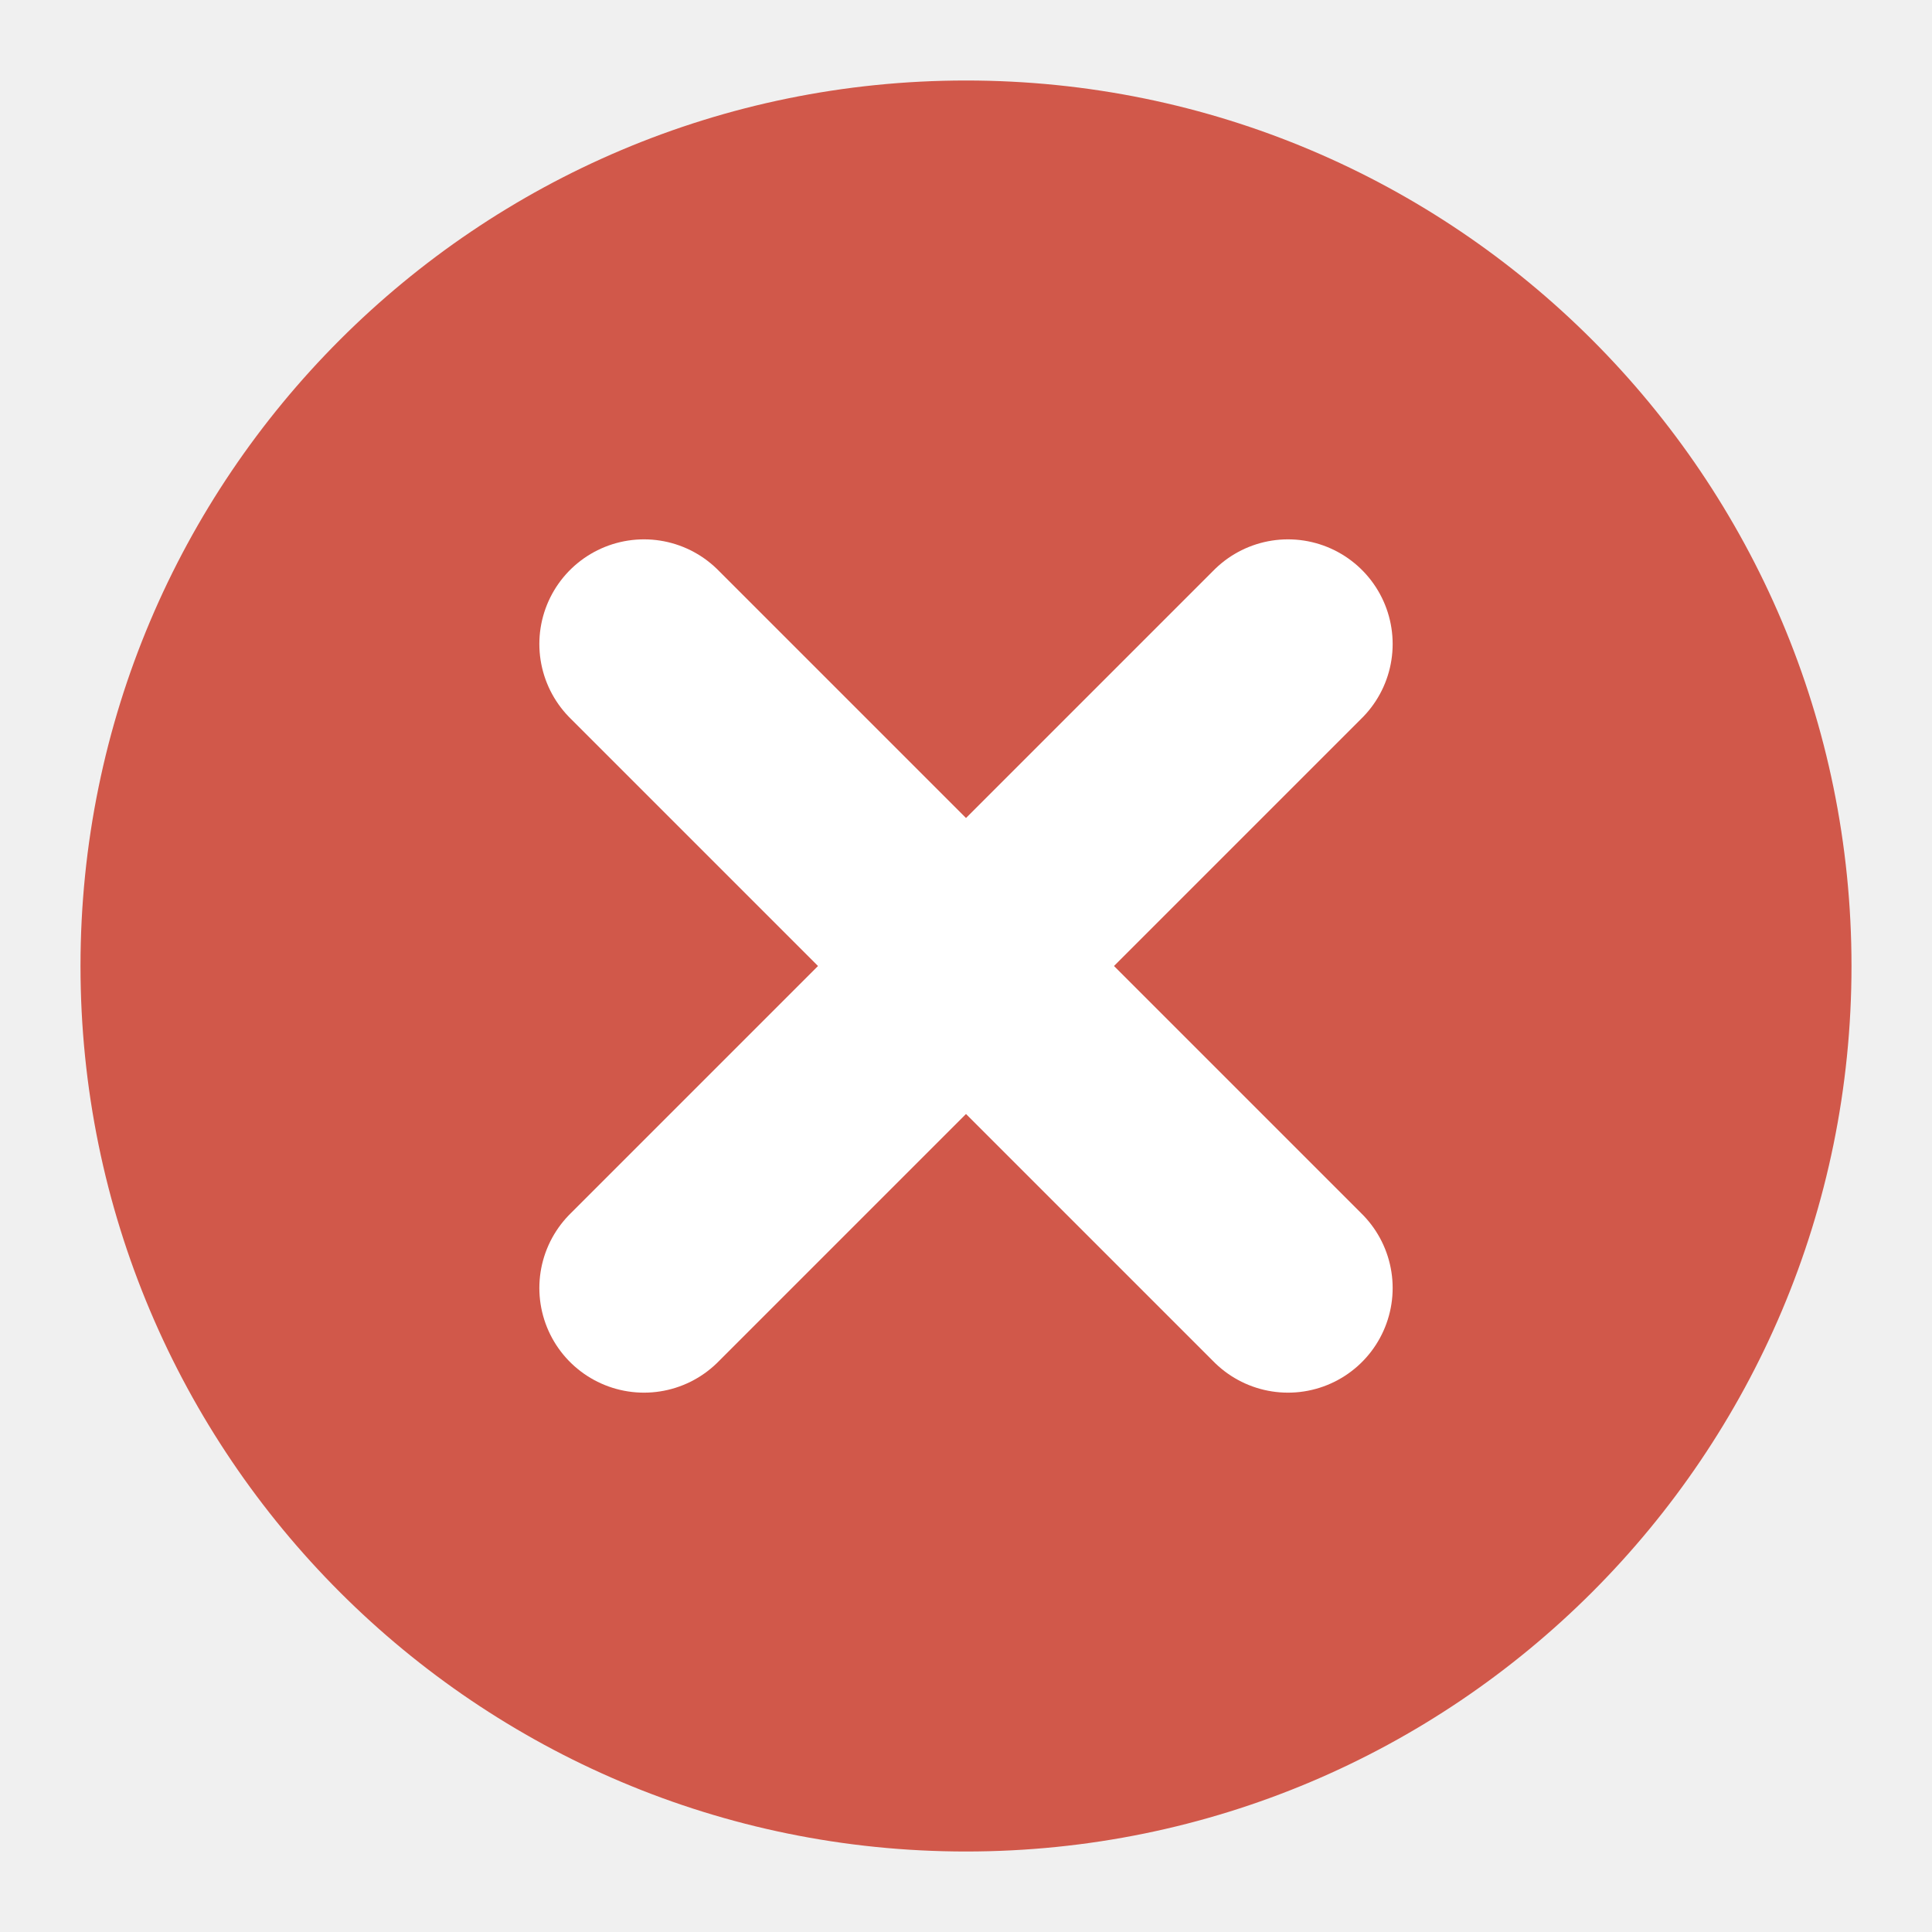
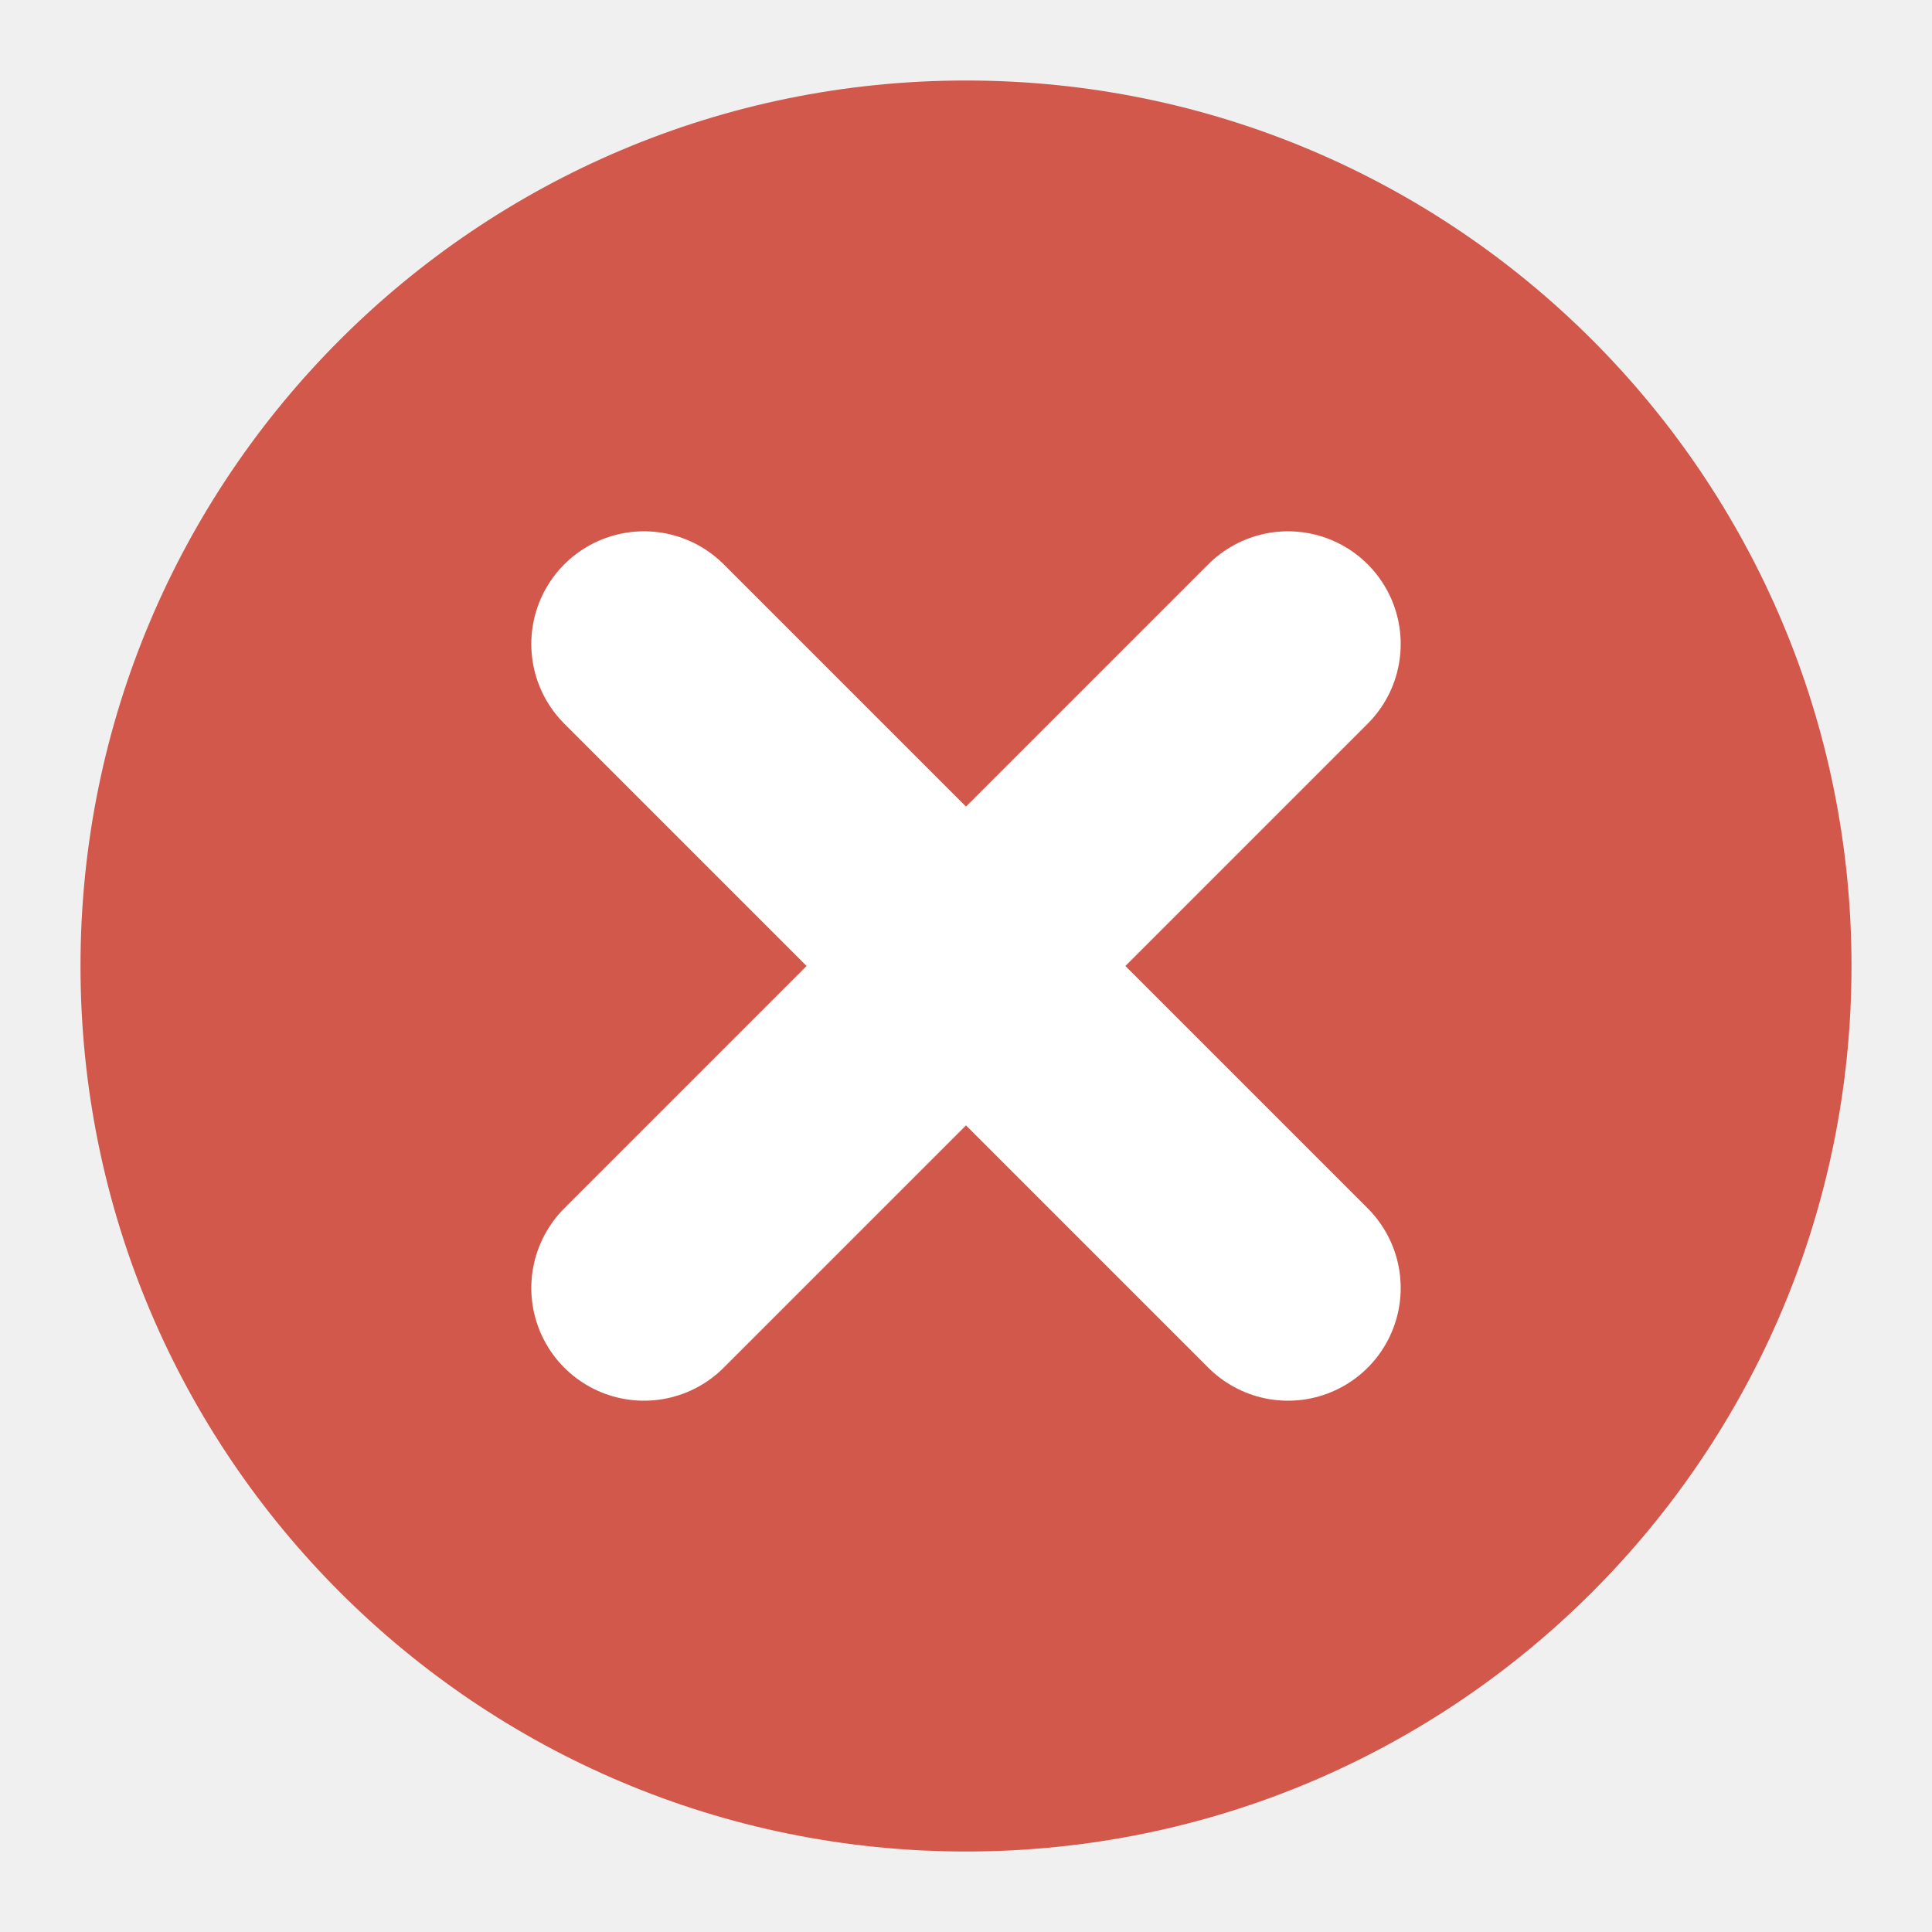
<svg xmlns="http://www.w3.org/2000/svg" viewBox="0 0 24 24" width="24" height="24" role="img">
  <circle cx="12" cy="12" r="11" fill="#d1584a" />
-   <path d="M8 8l8 8M16 8l-8 8" fill="none" stroke="#fff" stroke-width="2.6" stroke-linecap="round" />
+   <g stroke="#fff" stroke-linecap="round" stroke-linejoin="round">
+     <path d="M8 8l8 8M16 8l-8 8" fill="none" stroke-width="2.8" />
+   </g>
</svg>
